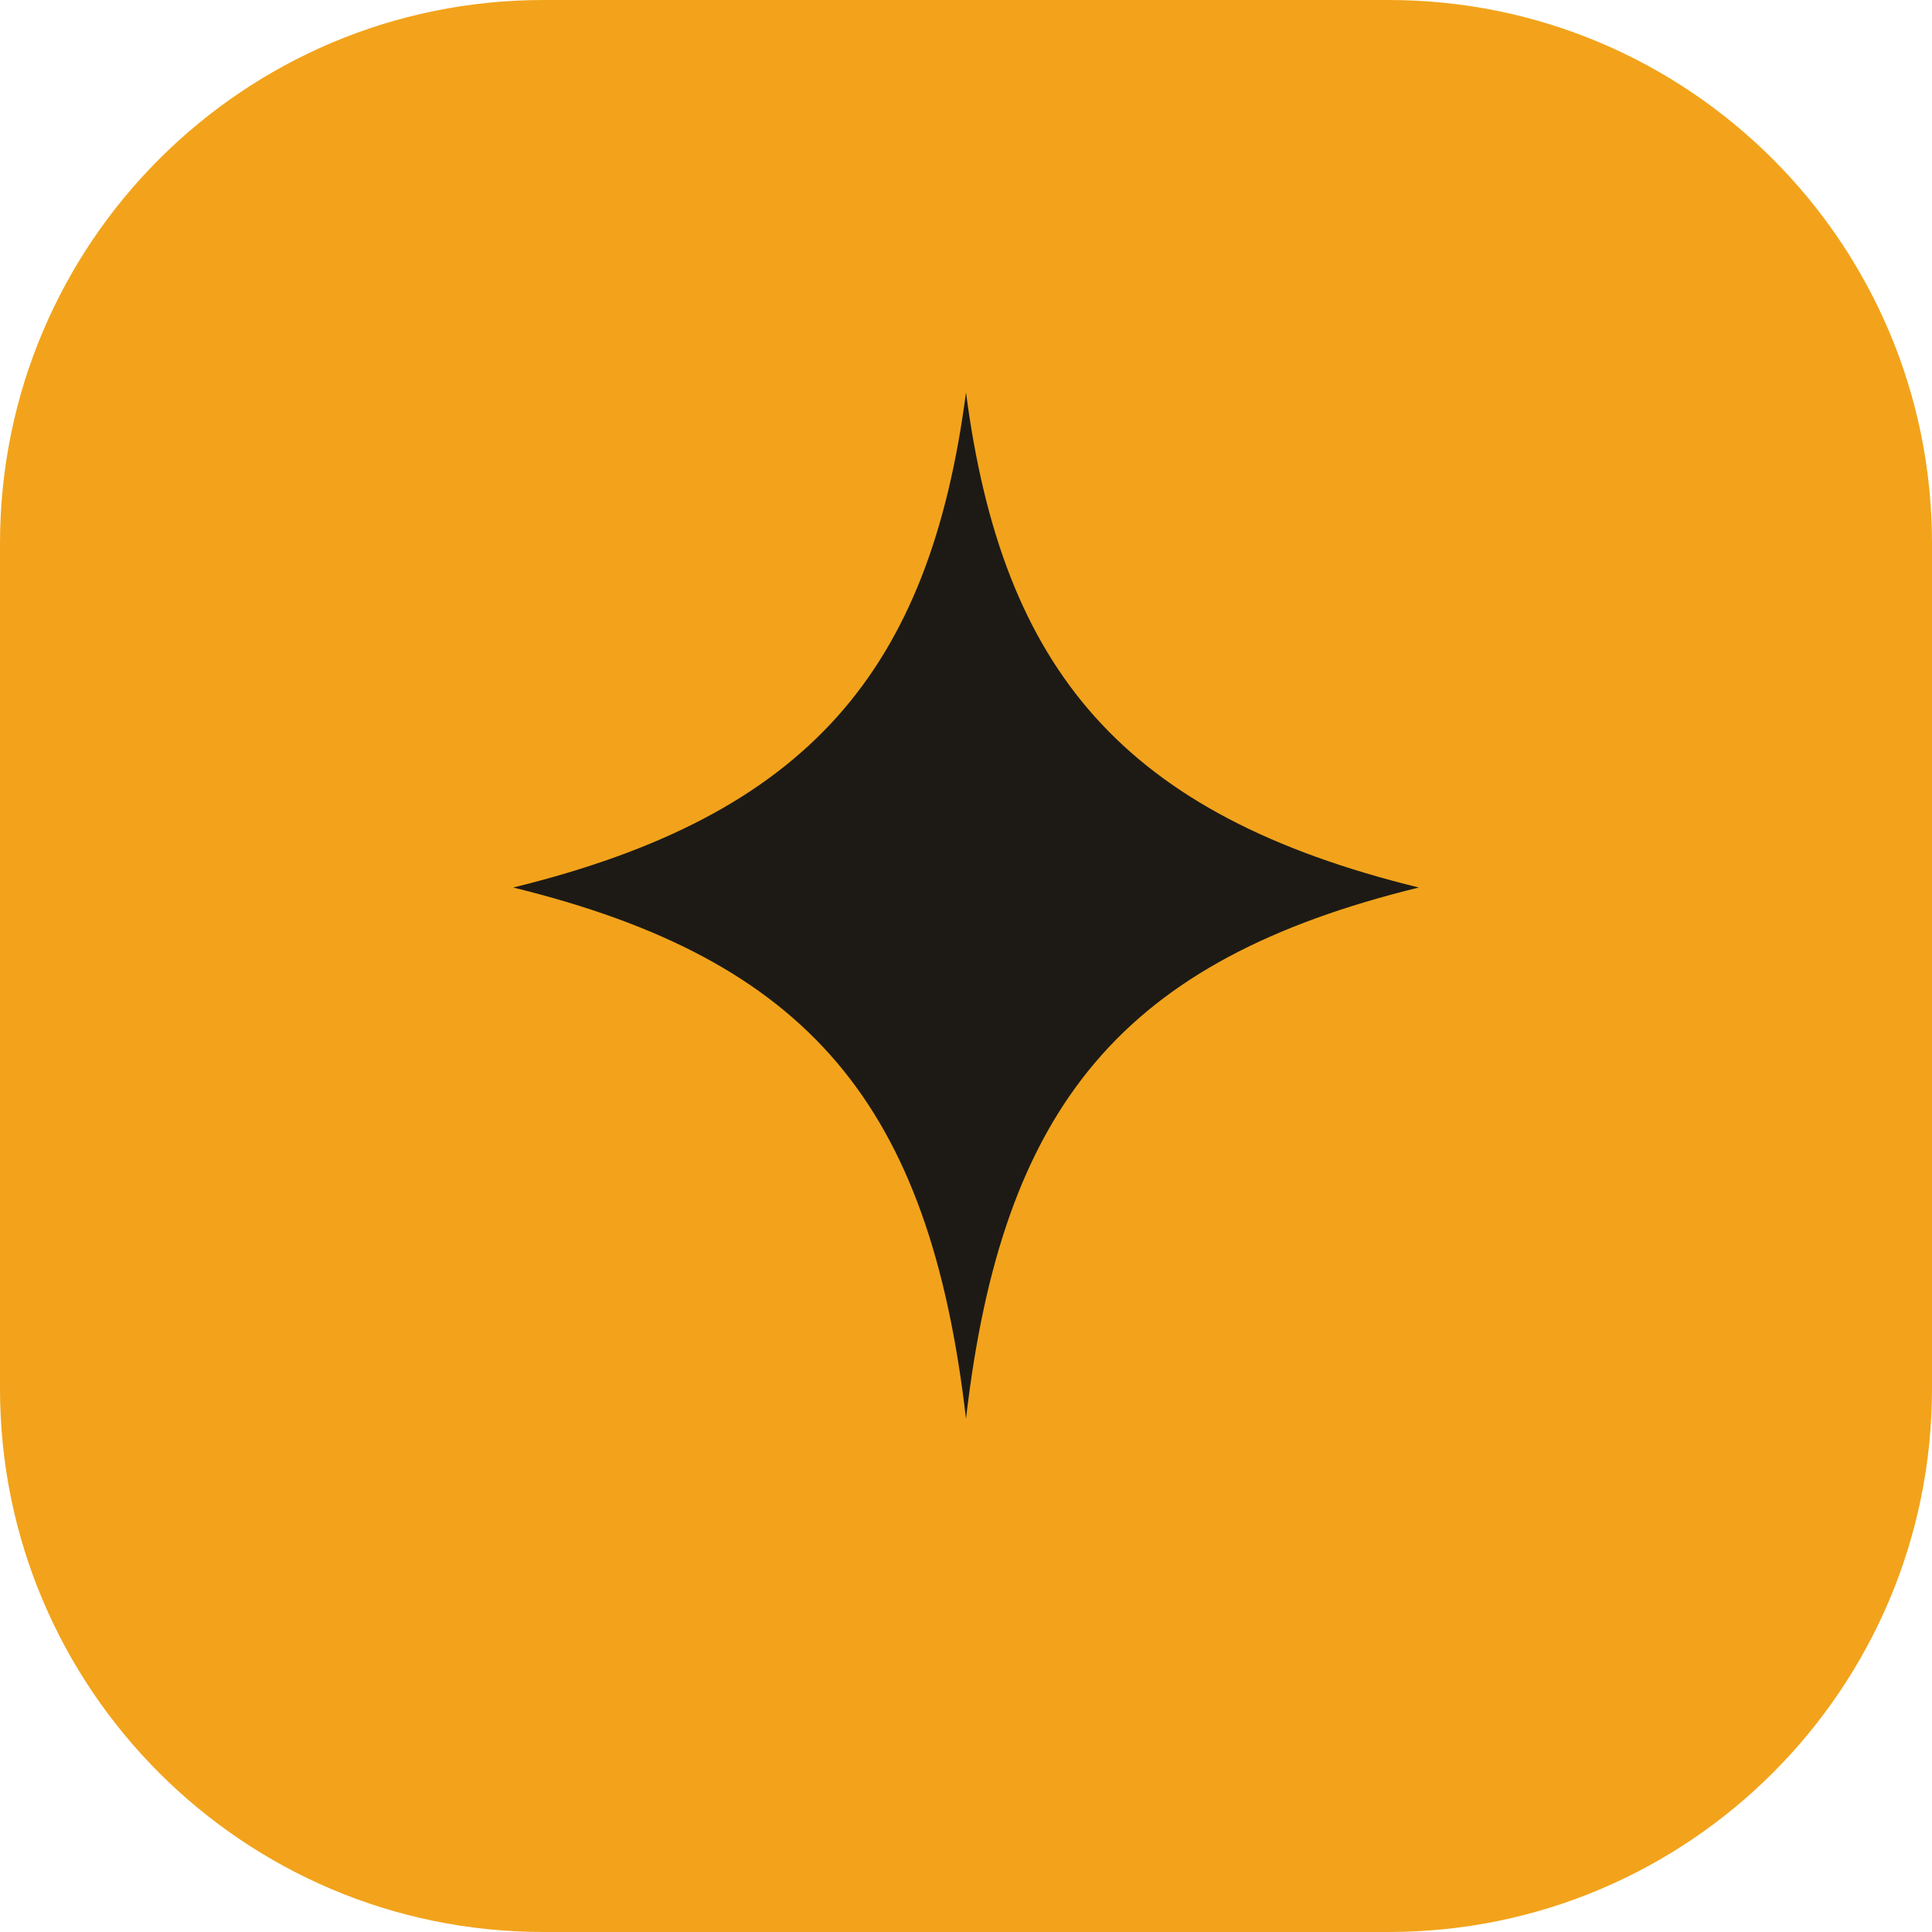
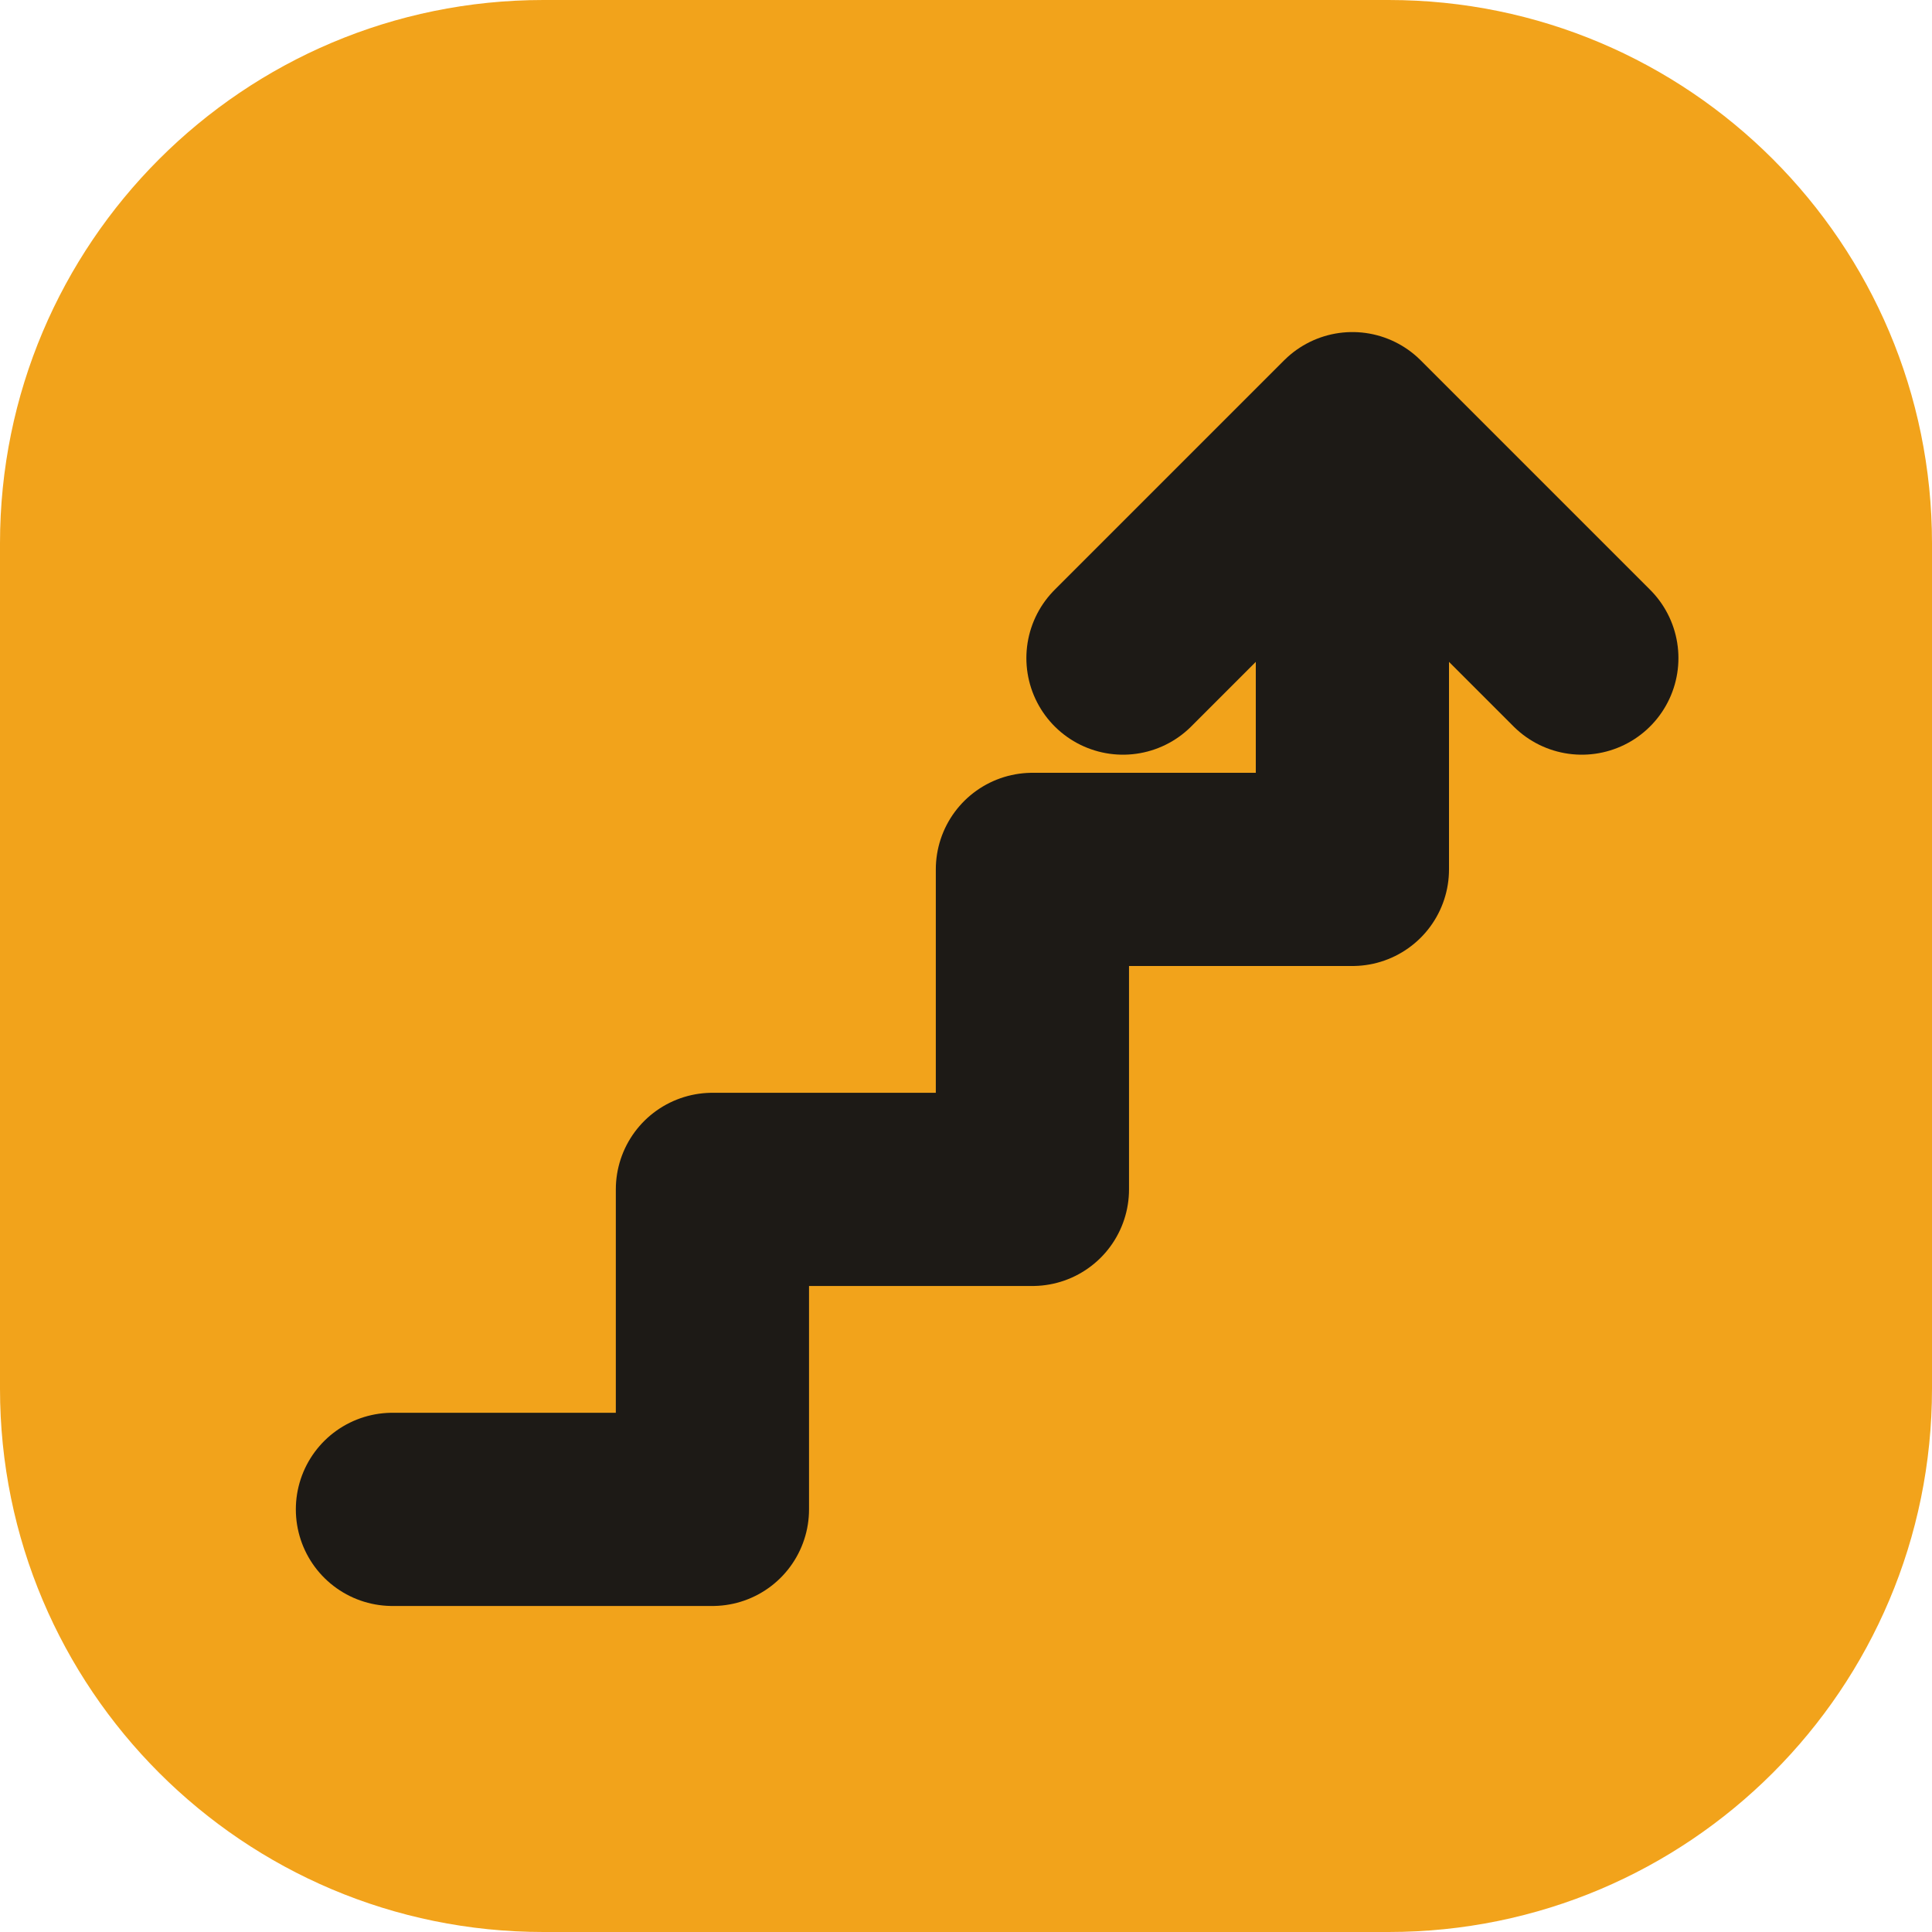
<svg xmlns="http://www.w3.org/2000/svg" viewBox="0 0 32 32">
  <rect width="32" height="32" rx="9" fill="#f2a31b" />
-   <path d="M16 6.5c.6 4.6 2.6 7 7.5 8.2-4.9 1.2-6.9 3.6-7.5 8.8-.6-5.2-2.6-7.6-7.5-8.8 4.9-1.2 6.9-3.6 7.5-8.2Z" fill="#1d1a16" />
+   <path d="M6.5 25h5.3v-5.3h5.3v-5.3h5.3V7.3" fill="none" stroke="#1d1a16" stroke-width="3.2" stroke-linecap="round" stroke-linejoin="round" />
+   <path d="M18.6 10.9 22.4 7.1l3.8 3.8" fill="none" stroke="#1d1a16" stroke-width="3.2" stroke-linecap="round" stroke-linejoin="round" />
</svg>
